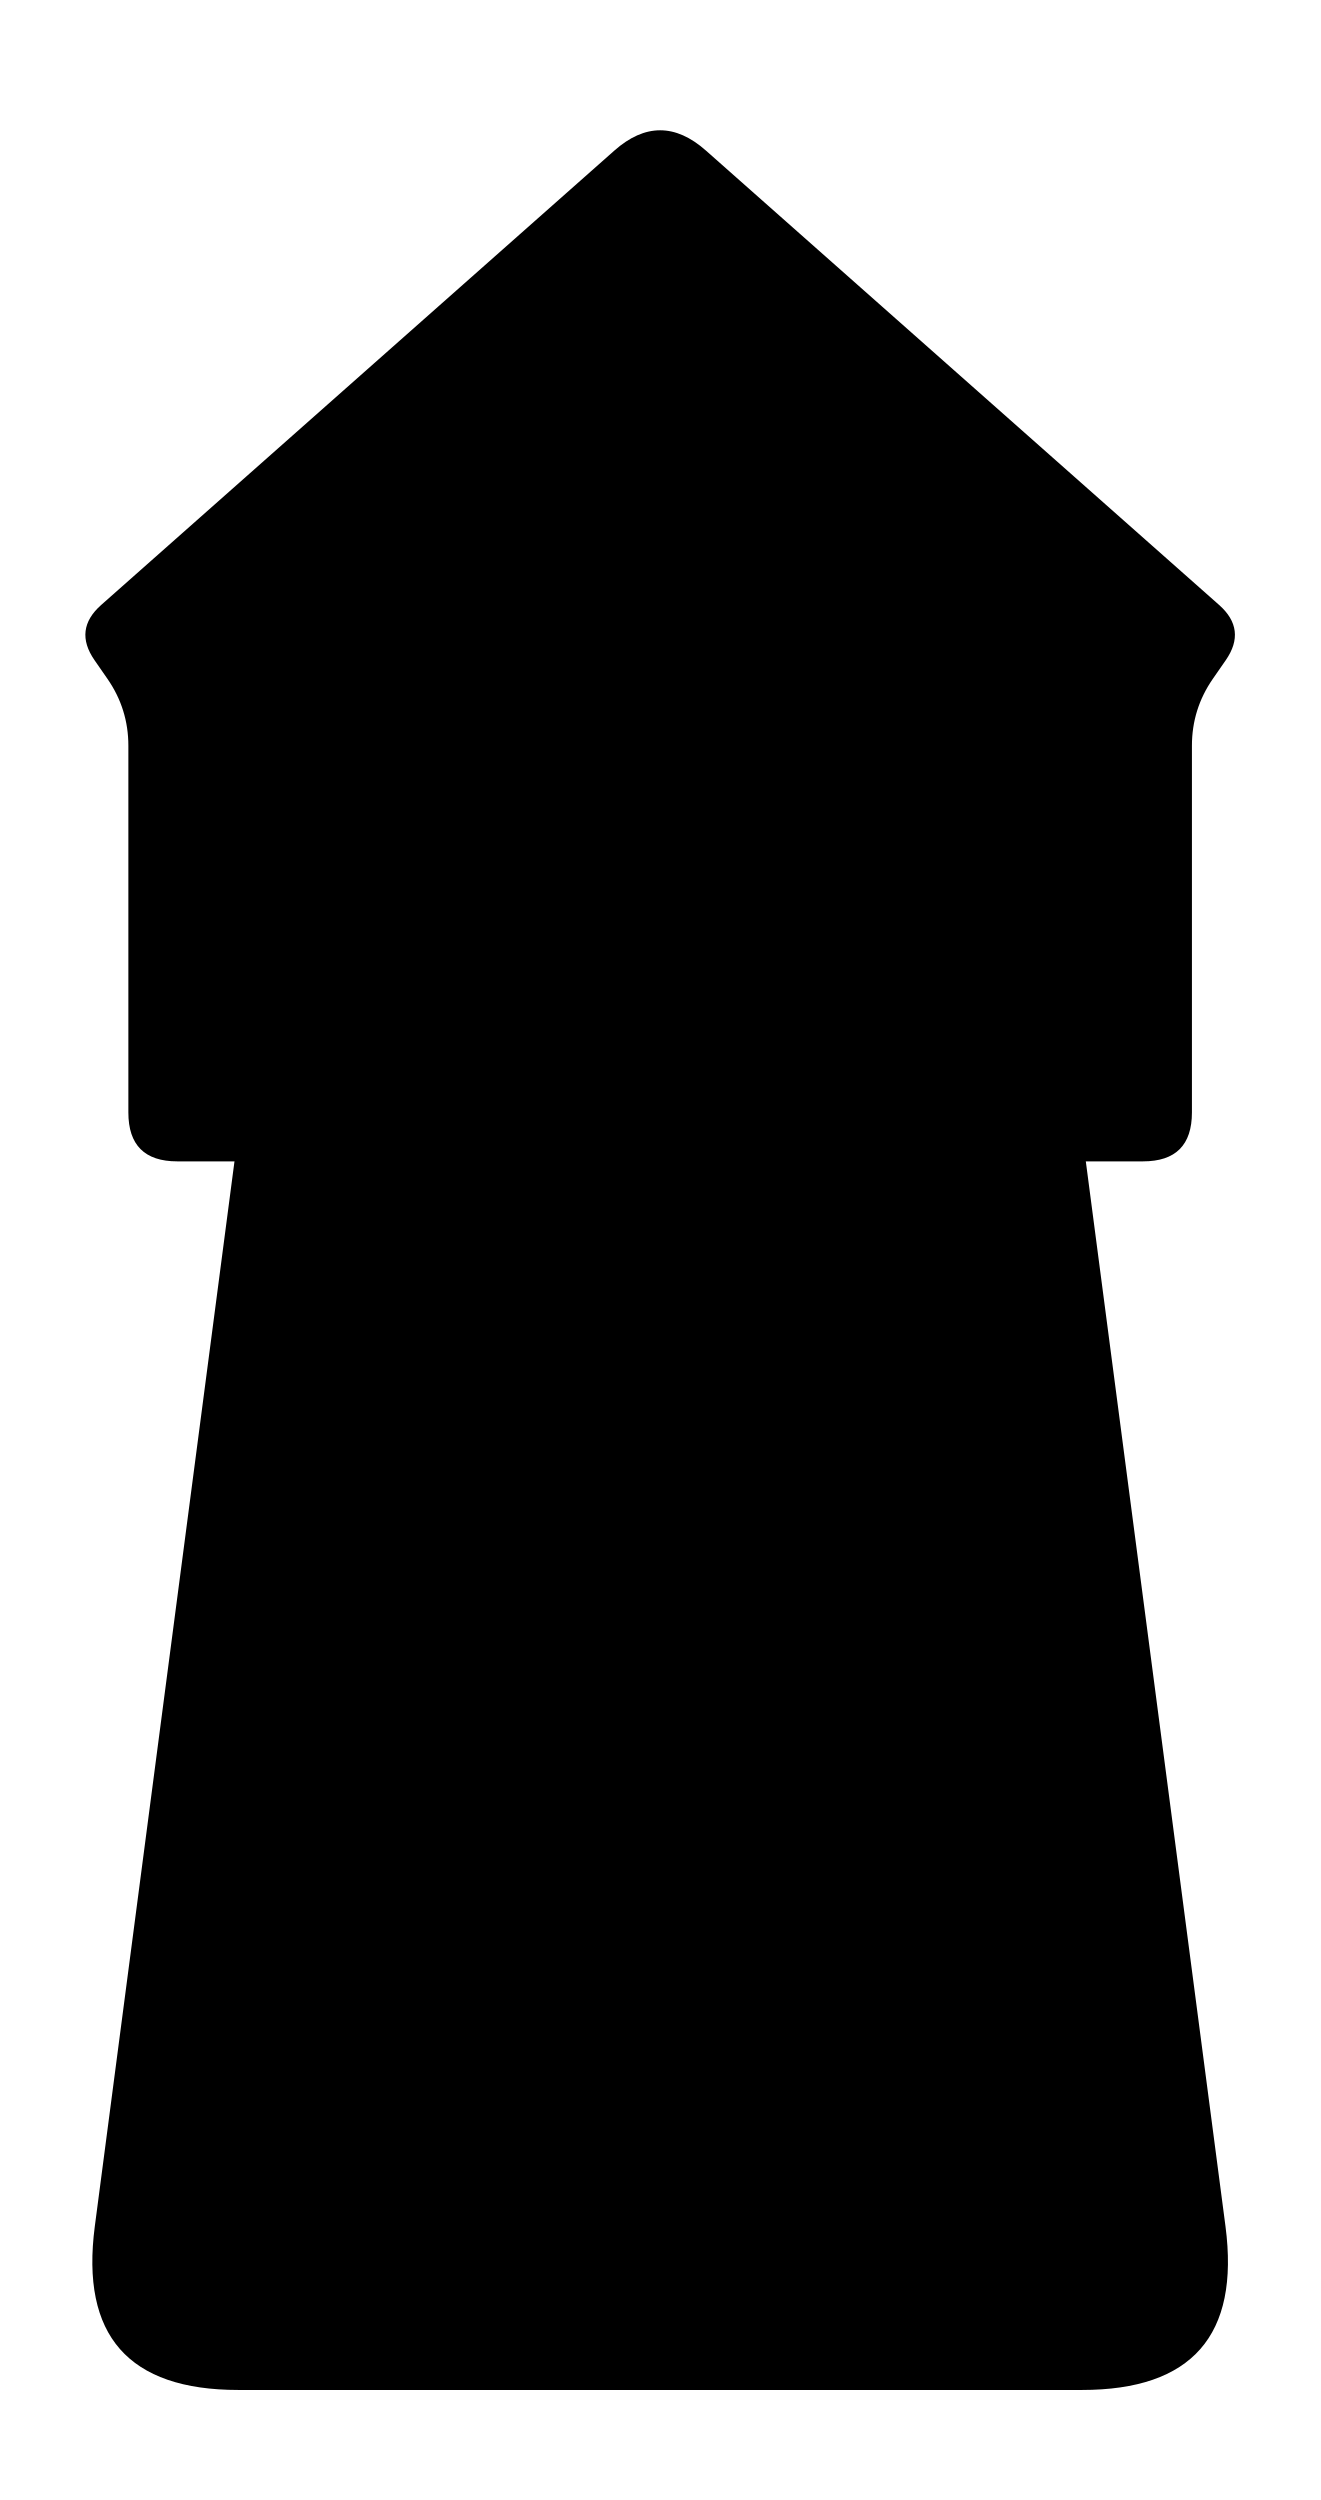
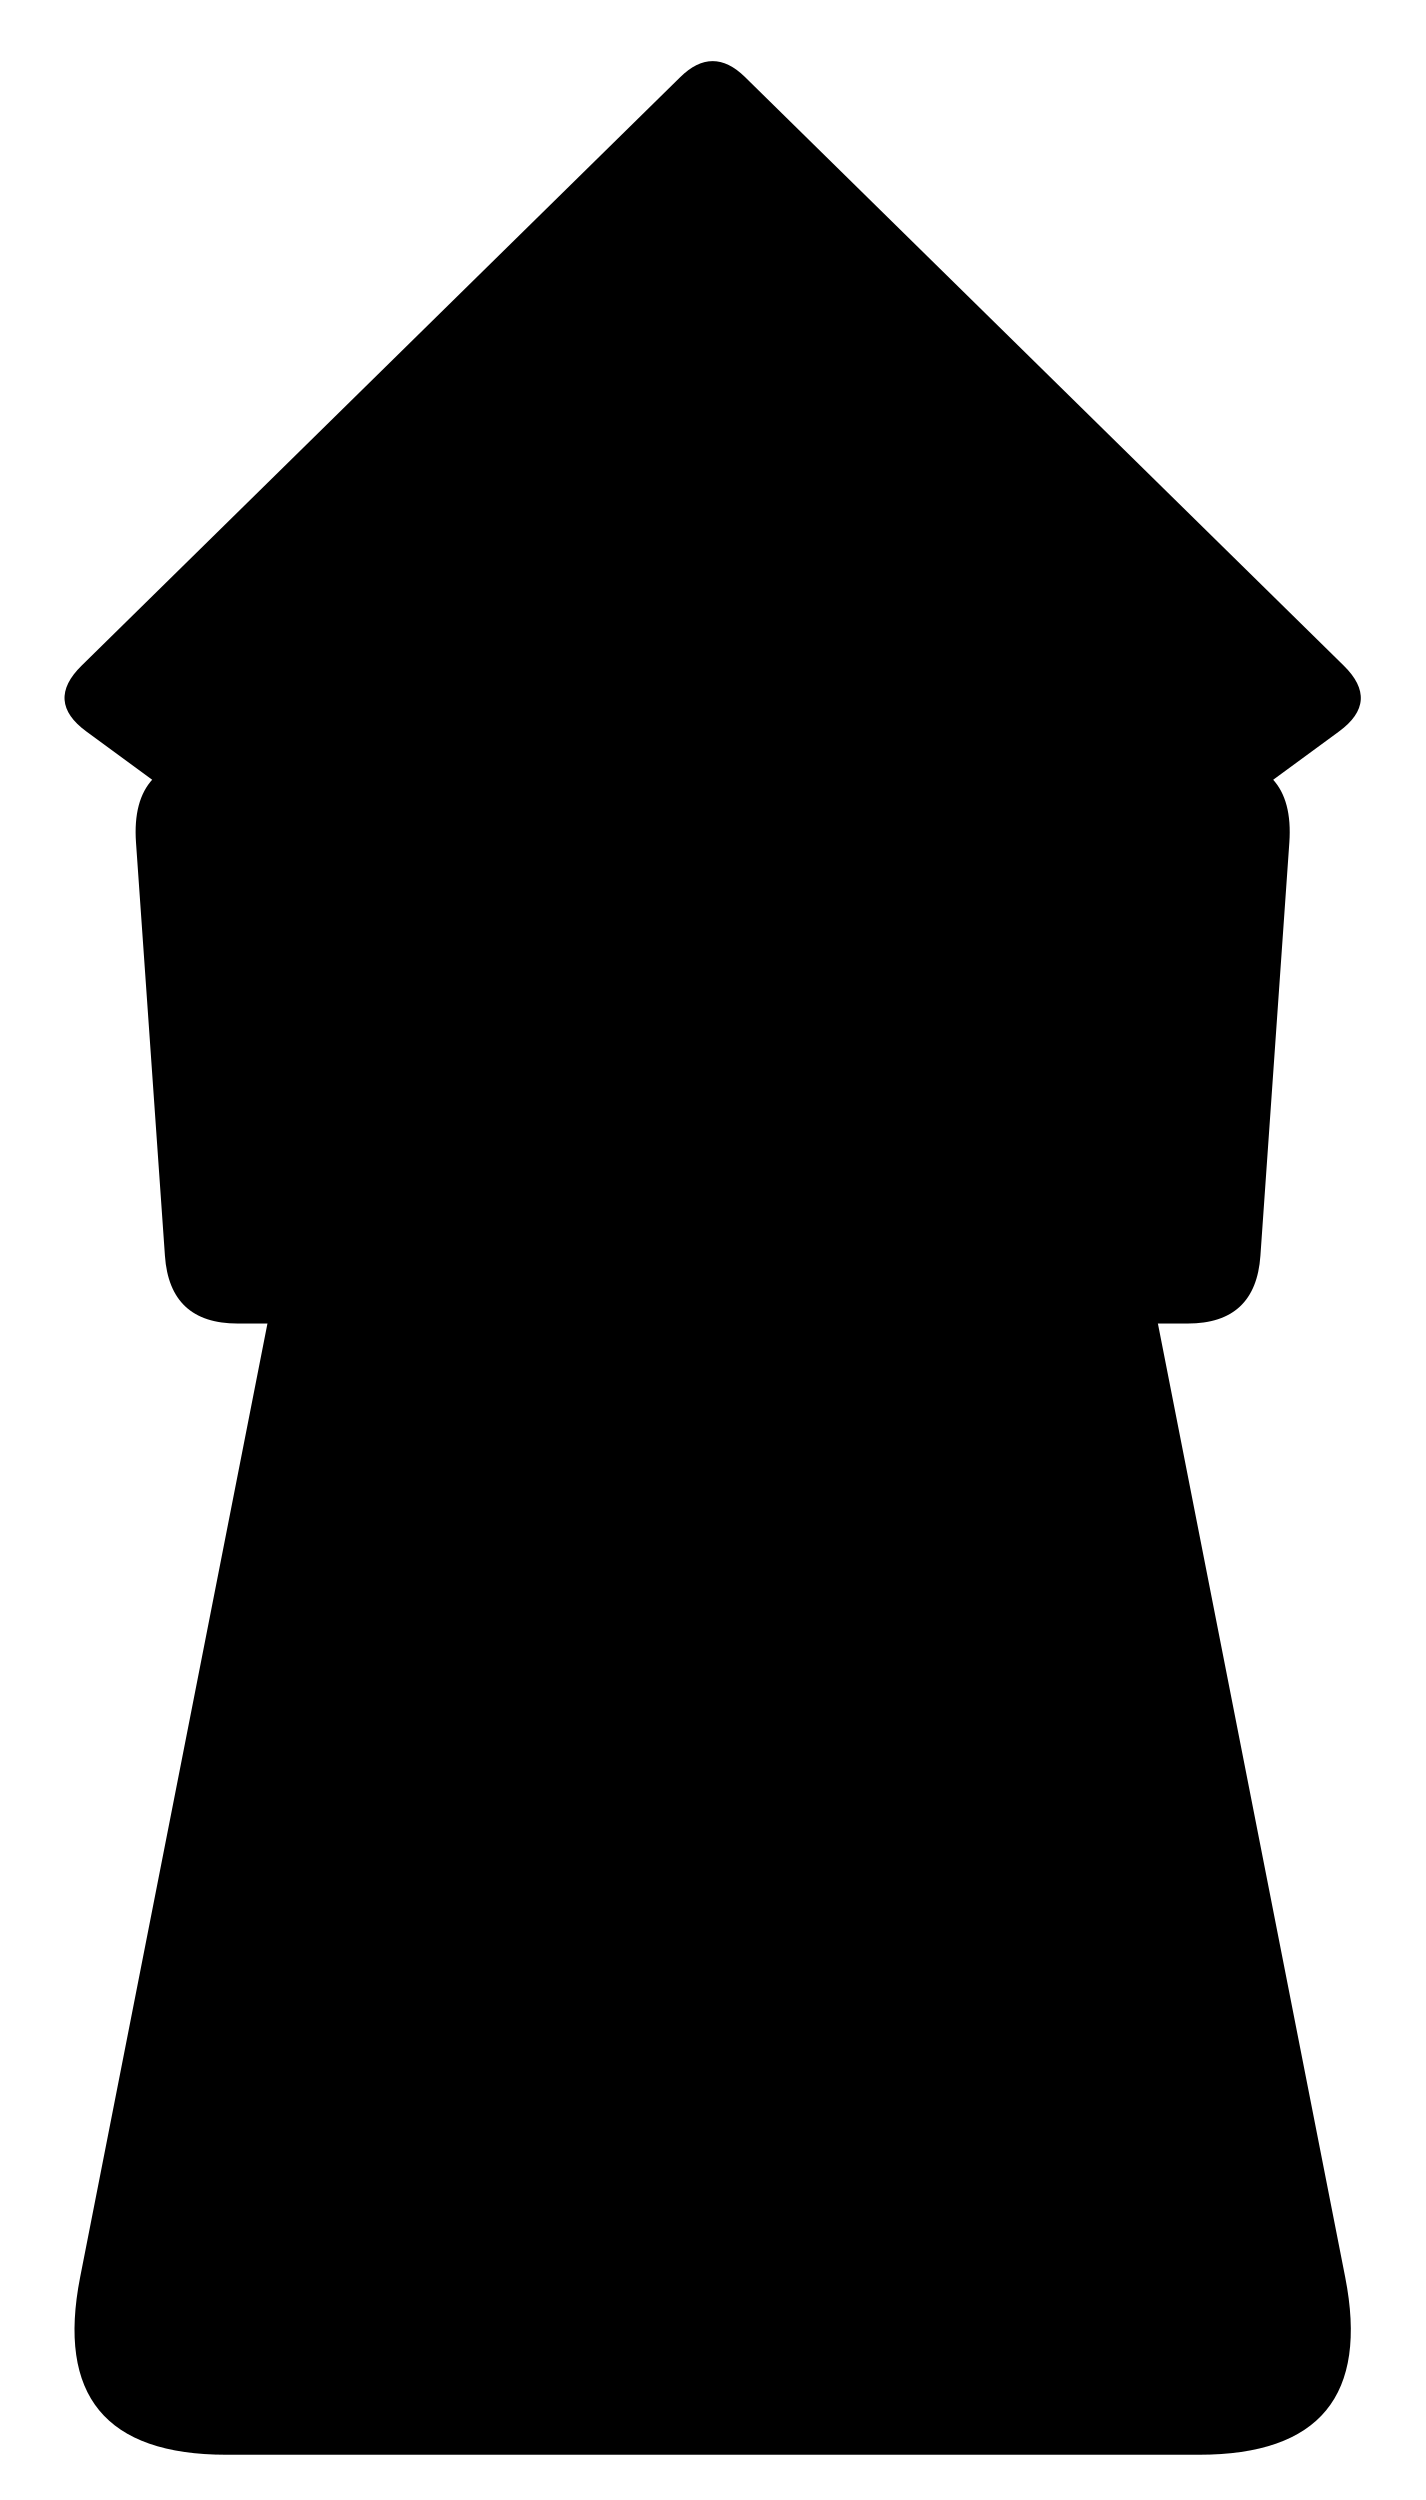
- <svg xmlns="http://www.w3.org/2000/svg" viewBox="296 106 432 818" fill="currentColor">
-   <path d="M 381.40 419.83 Q 384.00 400.00 404.00 400.00 L 620.00 400.00 Q 640.00 400.00 642.60 419.83 L 696.98 834.46 Q 704.00 888.00 650.00 888.00 L 374.00 888.00 Q 320.00 888.00 327.02 834.46 Z" />
-   <path d="M 497.03 155.26 Q 512.00 142.00 526.97 155.26 L 694.89 303.94 Q 704.00 312.00 697.08 322.00 L 692.83 328.13 Q 686.00 338.00 686.00 350.00 L 686.00 470.00 Q 686.00 486.00 670.00 486.00 L 354.00 486.00 Q 338.00 486.00 338.00 470.00 L 338.00 350.00 Q 338.00 338.00 331.17 328.13 L 326.92 322.00 Q 320.00 312.00 329.11 303.94 Z" />
+ <svg xmlns="http://www.w3.org/2000/svg" viewBox="234 80 504 884" fill="currentColor">
+   <path d="M 332.60 527.47 Q 338.00 500.00 366.00 500.00 L 606.00 500.00 Q 634.00 500.00 639.40 527.47 L 709.66 885.20 Q 722.00 948.00 658.00 948.00 L 314.00 948.00 Q 250.00 948.00 262.34 885.20 Z" />
+   <path d="M 282.09 377.93 Q 280.00 348.00 310.00 348.00 L 662.00 348.00 Q 692.00 348.00 689.91 377.93 L 679.68 524.06 Q 678.00 548.00 654.00 548.00 L 318.00 548.00 Q 294.00 548.00 292.32 524.06 Z" />
+   <path d="M 474.59 107.22 Q 486.00 96.00 497.41 107.22 L 709.16 315.38 Q 722.00 328.00 707.48 338.64 L 671.68 364.90 Q 662.00 372.00 650.00 372.00 L 322.00 372.00 Q 310.00 372.00 300.32 364.90 L 264.52 338.64 Q 250.00 328.00 262.84 315.38 Z" />
</svg>
